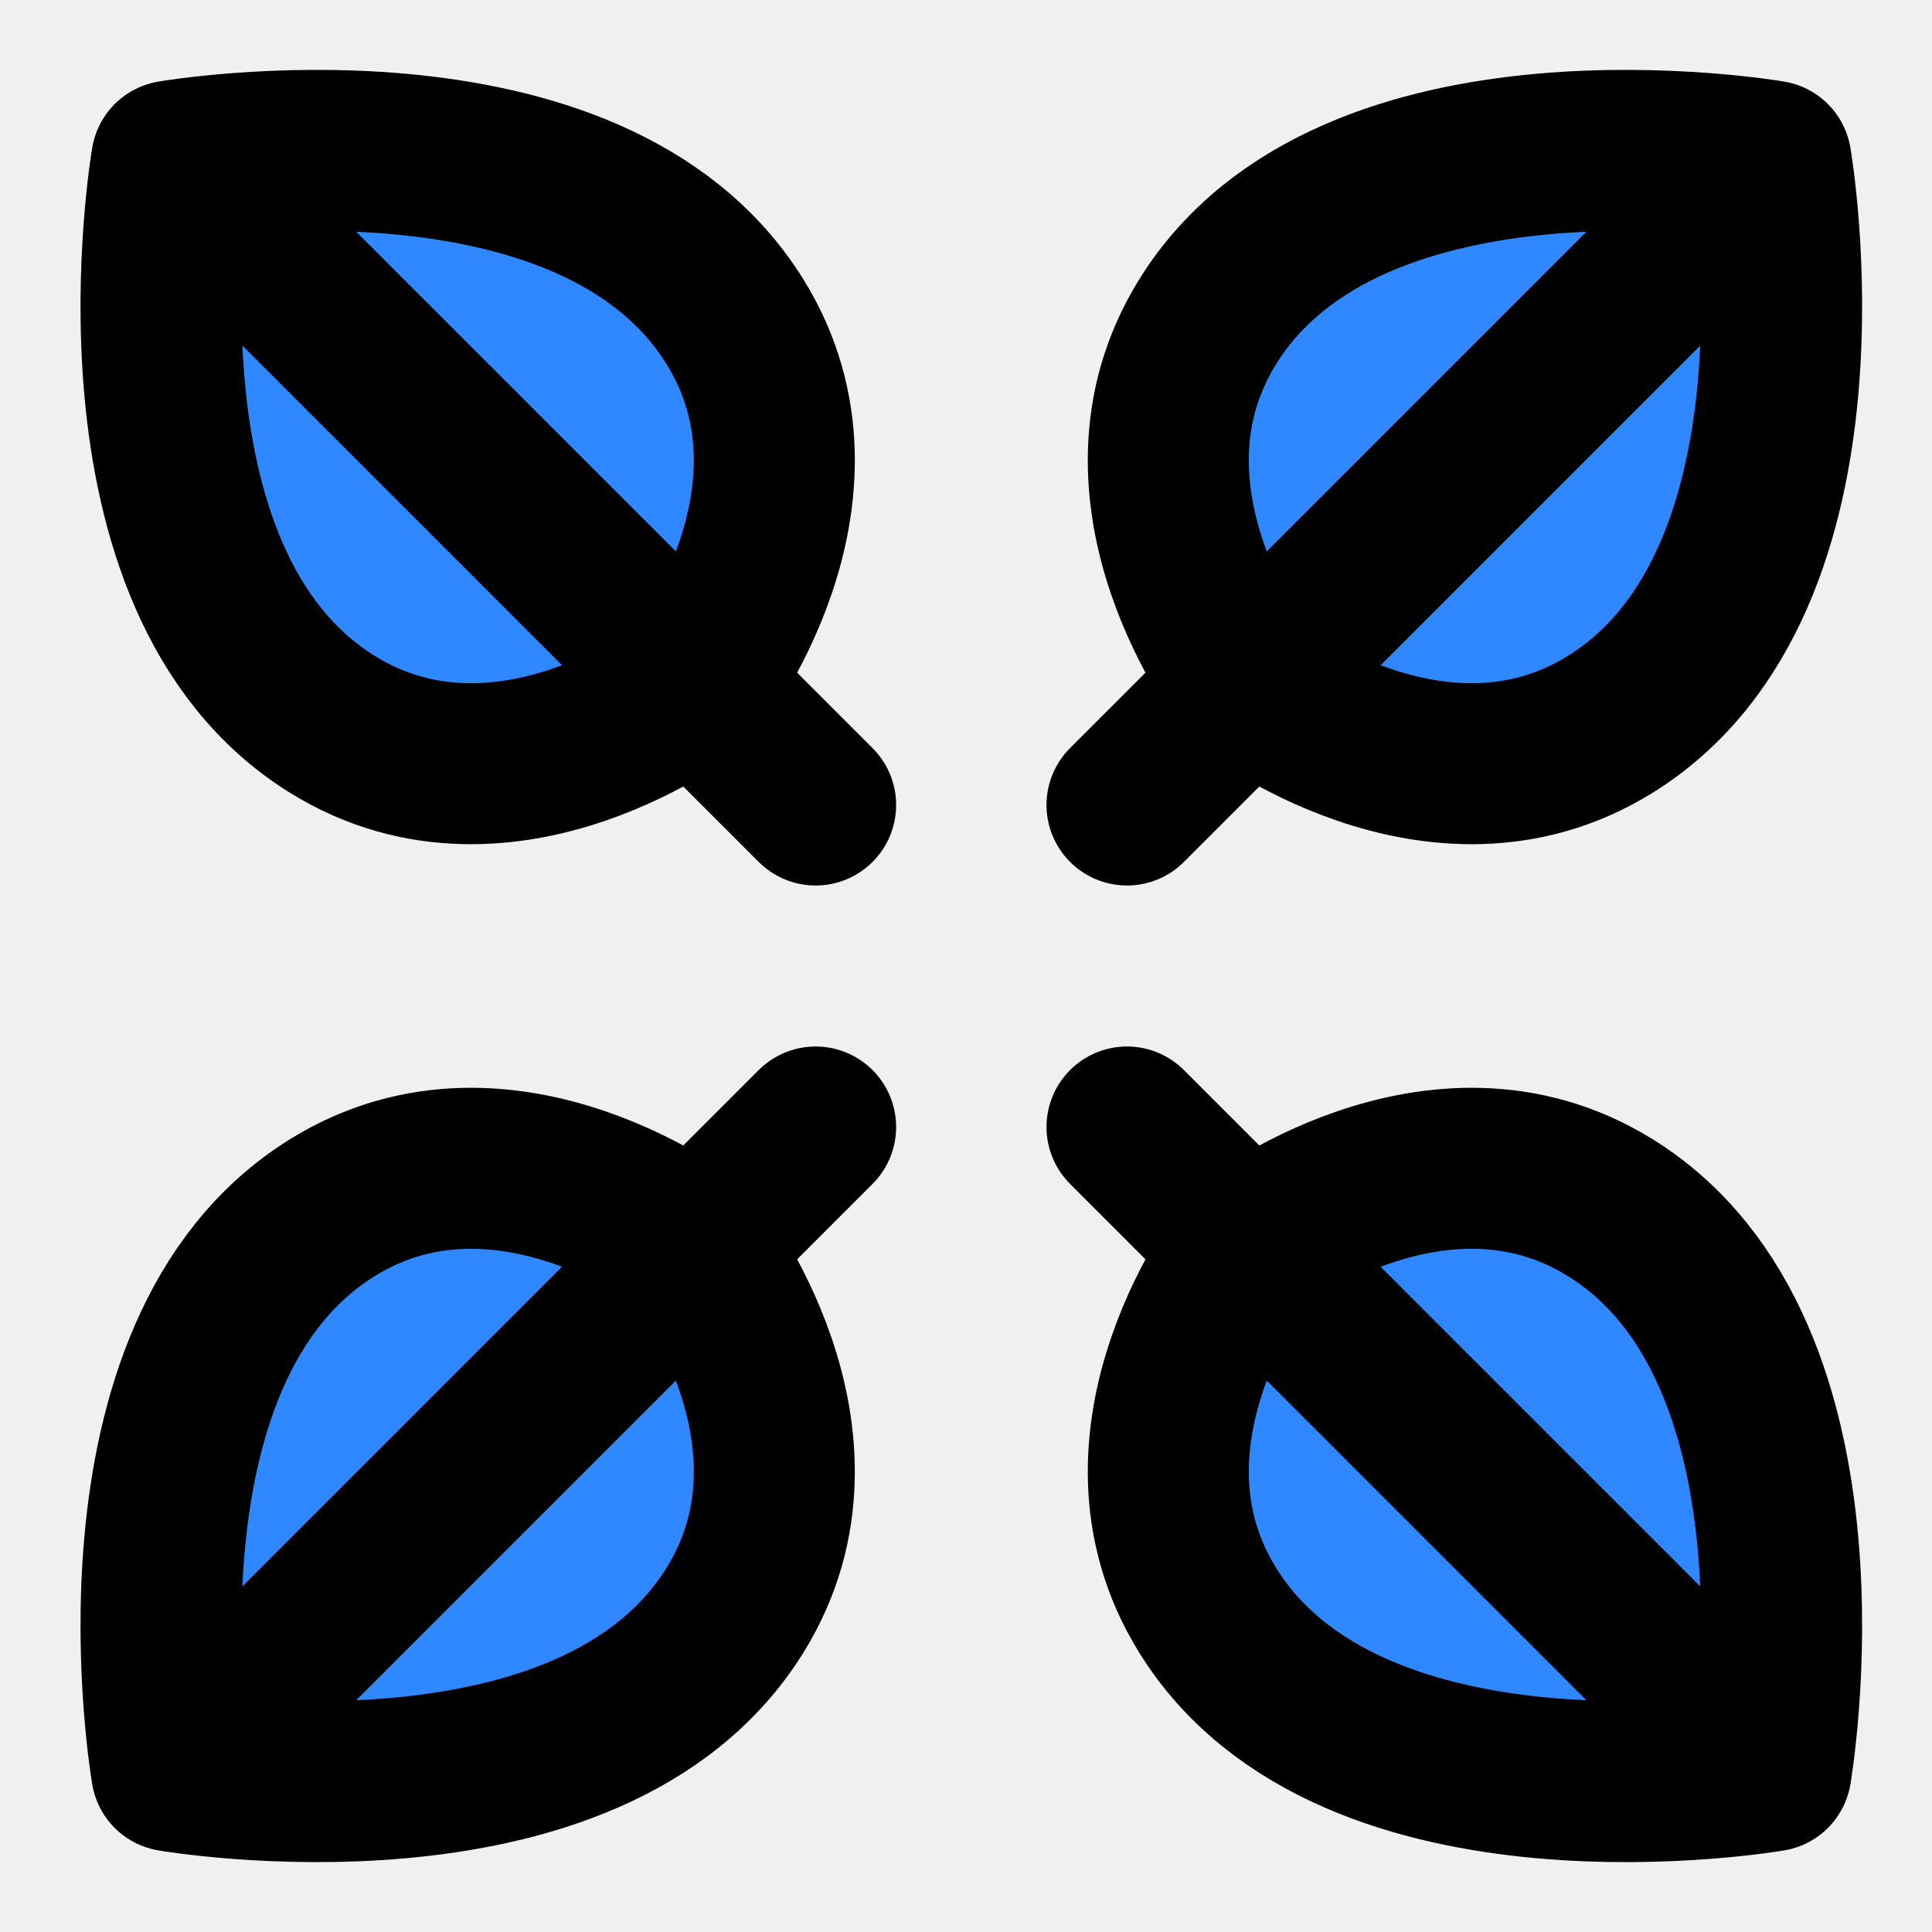
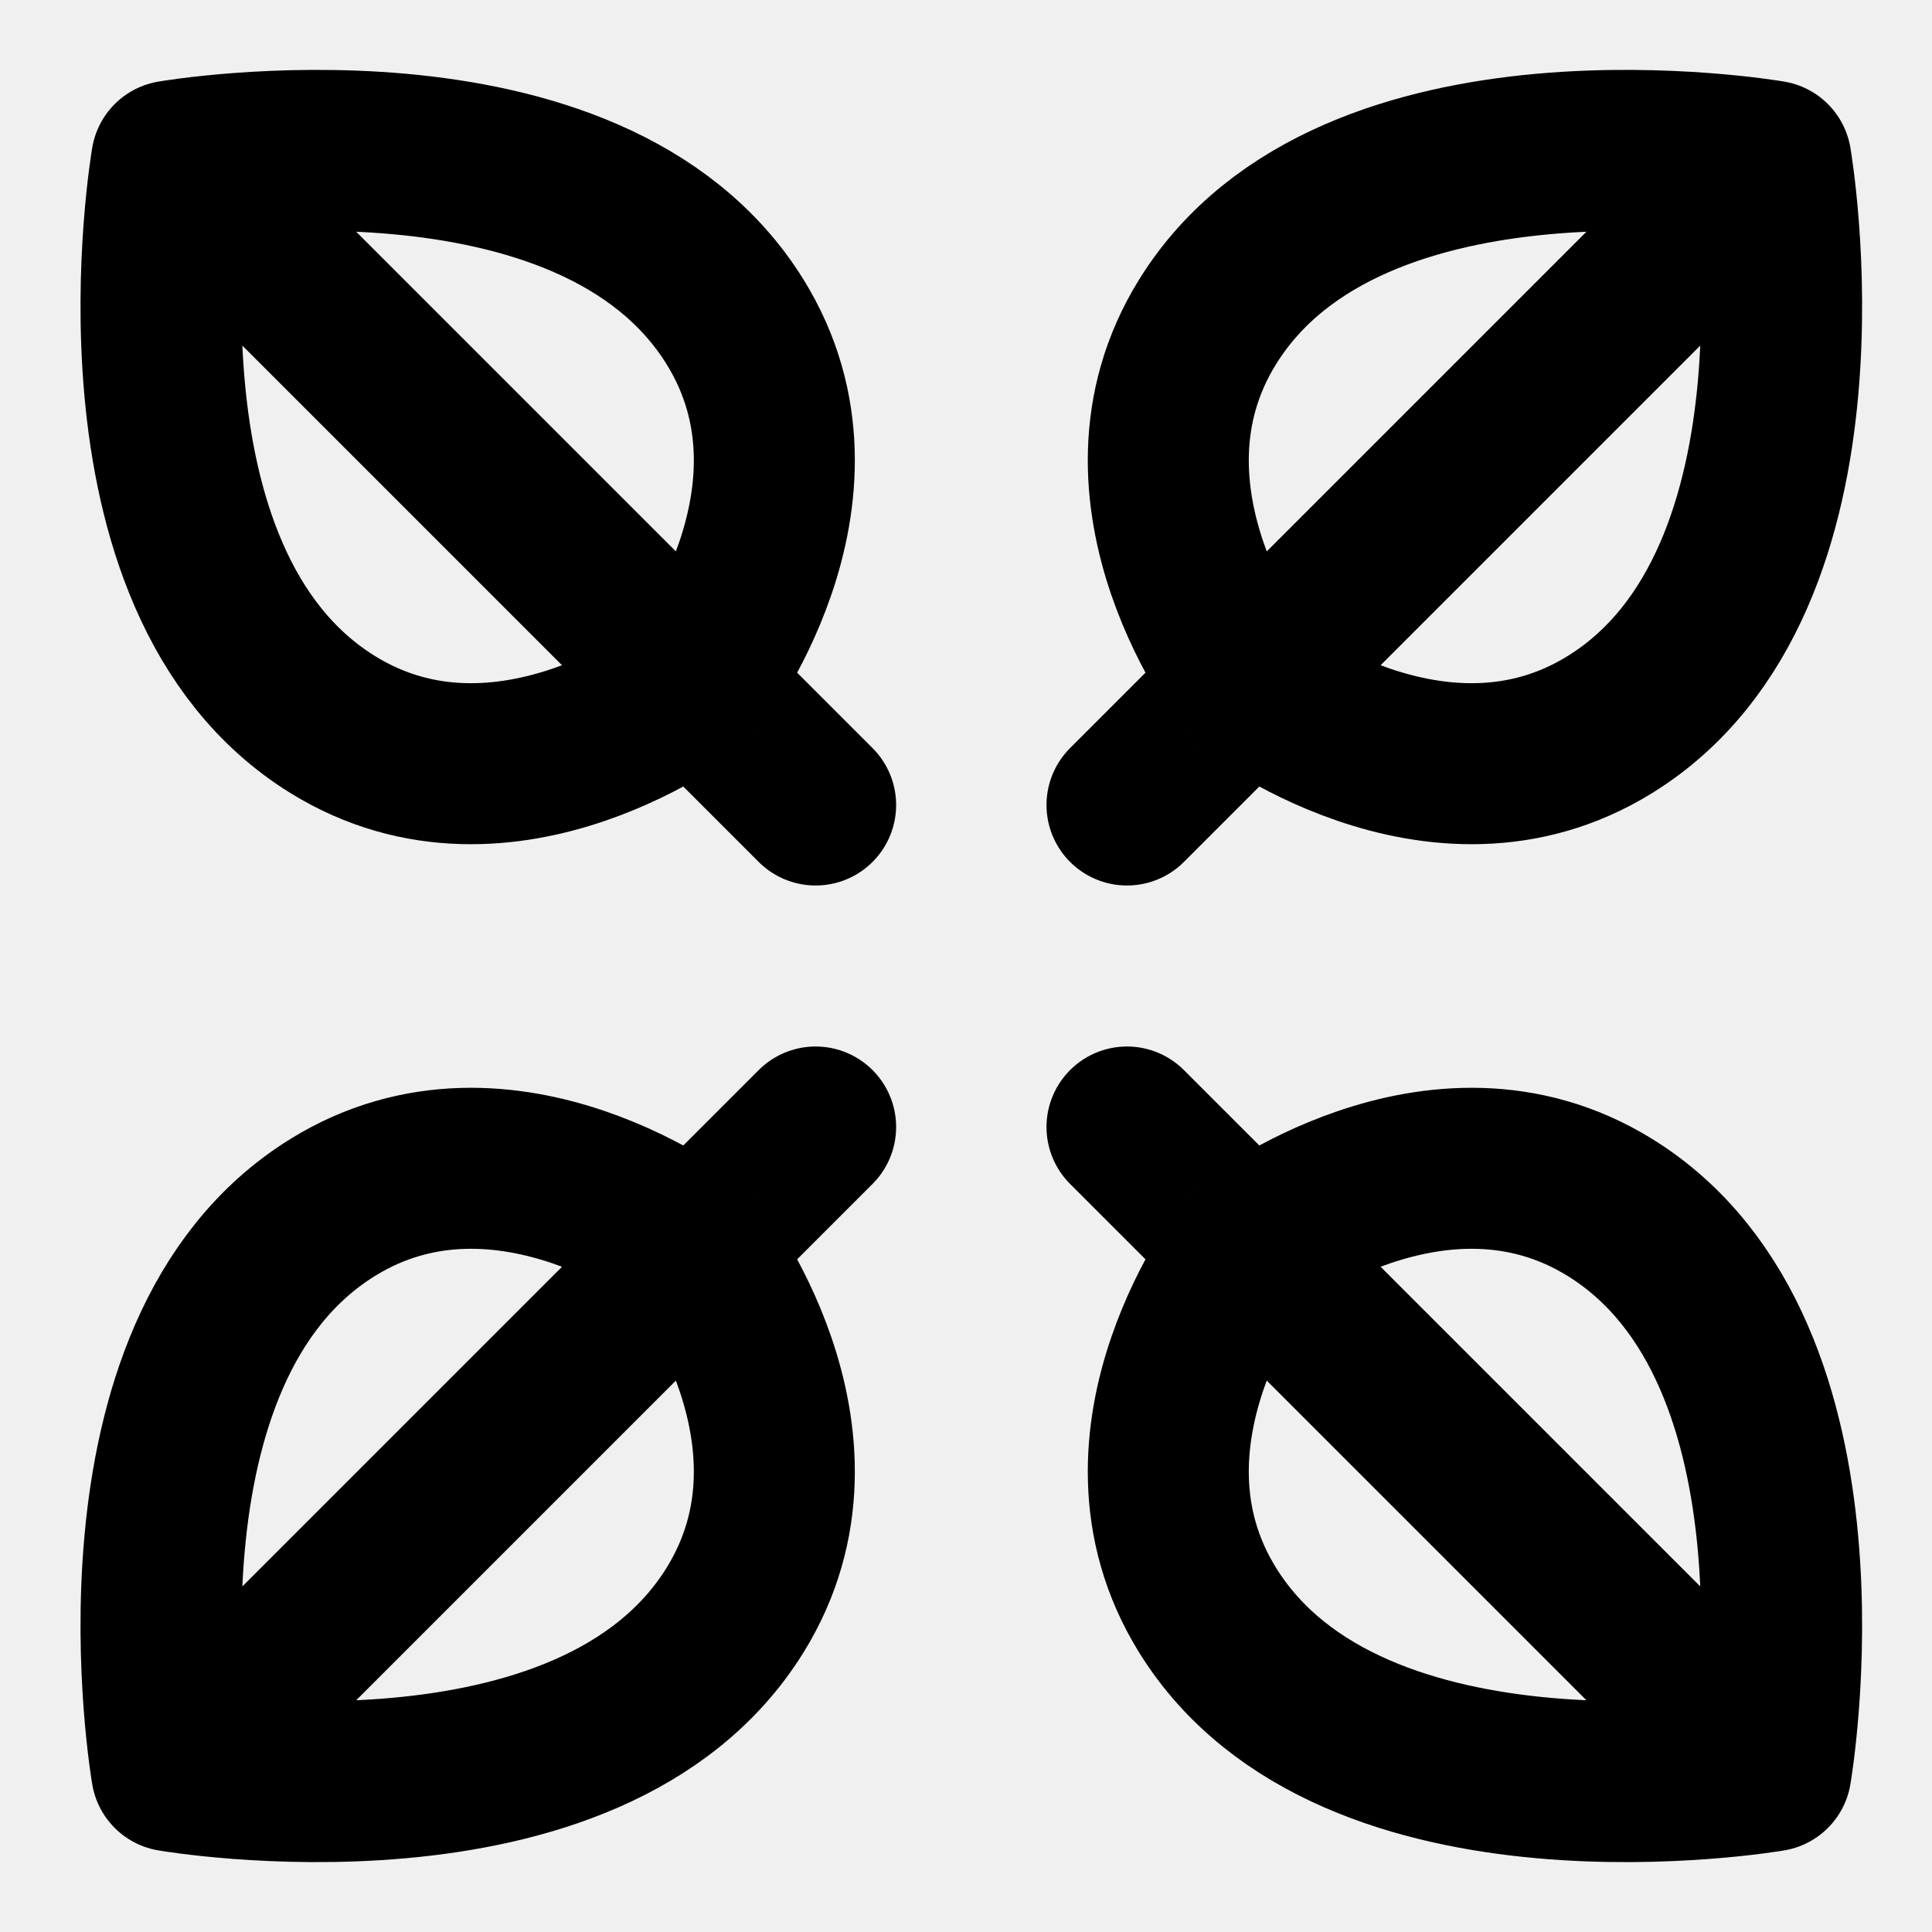
<svg xmlns="http://www.w3.org/2000/svg" width="48" height="48" viewBox="0 0 48 48" fill="none">
  <rect width="48" height="48" fill="white" fill-opacity="0.01" />
-   <path d="M30 8C33.59 2.201 44 4 44 4C44 4 45.799 14.41 40 18C35.683 20.672 31 17 31 17C31 17 27.328 12.317 30 8Z" fill="#2F88FF" />
  <path d="M44 4C44 4 33.59 2.201 30 8C27.328 12.317 31 17 31 17M44 4C44 4 45.799 14.41 40 18C35.683 20.672 31 17 31 17M44 4L31 17M31 17L28 20" stroke="black" stroke-width="4" stroke-linecap="round" stroke-linejoin="round" />
-   <path d="M30 40C33.59 45.799 44 44 44 44C44 44 45.799 33.59 40 30C35.683 27.328 31 31 31 31C31 31 27.328 35.683 30 40Z" fill="#2F88FF" />
  <path d="M44 44C44 44 33.59 45.799 30 40C27.328 35.683 31 31 31 31M44 44C44 44 45.799 33.59 40 30C35.683 27.328 31 31 31 31M44 44L31 31M31 31L28 28" stroke="black" stroke-width="4" stroke-linecap="round" stroke-linejoin="round" />
-   <path d="M18.264 8C14.674 2.201 4.264 4 4.264 4C4.264 4 2.465 14.41 8.264 18C12.58 20.672 17.264 17 17.264 17C17.264 17 20.936 12.317 18.264 8Z" fill="#2F88FF" />
  <path d="M4.264 4C4.264 4 14.674 2.201 18.264 8C20.936 12.317 17.264 17 17.264 17M4.264 4C4.264 4 2.465 14.41 8.264 18C12.58 20.672 17.264 17 17.264 17M4.264 4L17.264 17M17.264 17L20.264 20" stroke="black" stroke-width="4" stroke-linecap="round" stroke-linejoin="round" />
-   <path d="M18.264 40C14.674 45.799 4.264 44 4.264 44C4.264 44 2.465 33.59 8.264 30C12.58 27.328 17.264 31 17.264 31C17.264 31 20.936 35.683 18.264 40Z" fill="#2F88FF" />
  <path d="M4.264 44C4.264 44 14.674 45.799 18.264 40C20.936 35.683 17.264 31 17.264 31M4.264 44C4.264 44 2.465 33.59 8.264 30C12.58 27.328 17.264 31 17.264 31M4.264 44L17.264 31M17.264 31L20.264 28" stroke="black" stroke-width="4" stroke-linecap="round" stroke-linejoin="round" />
</svg>
